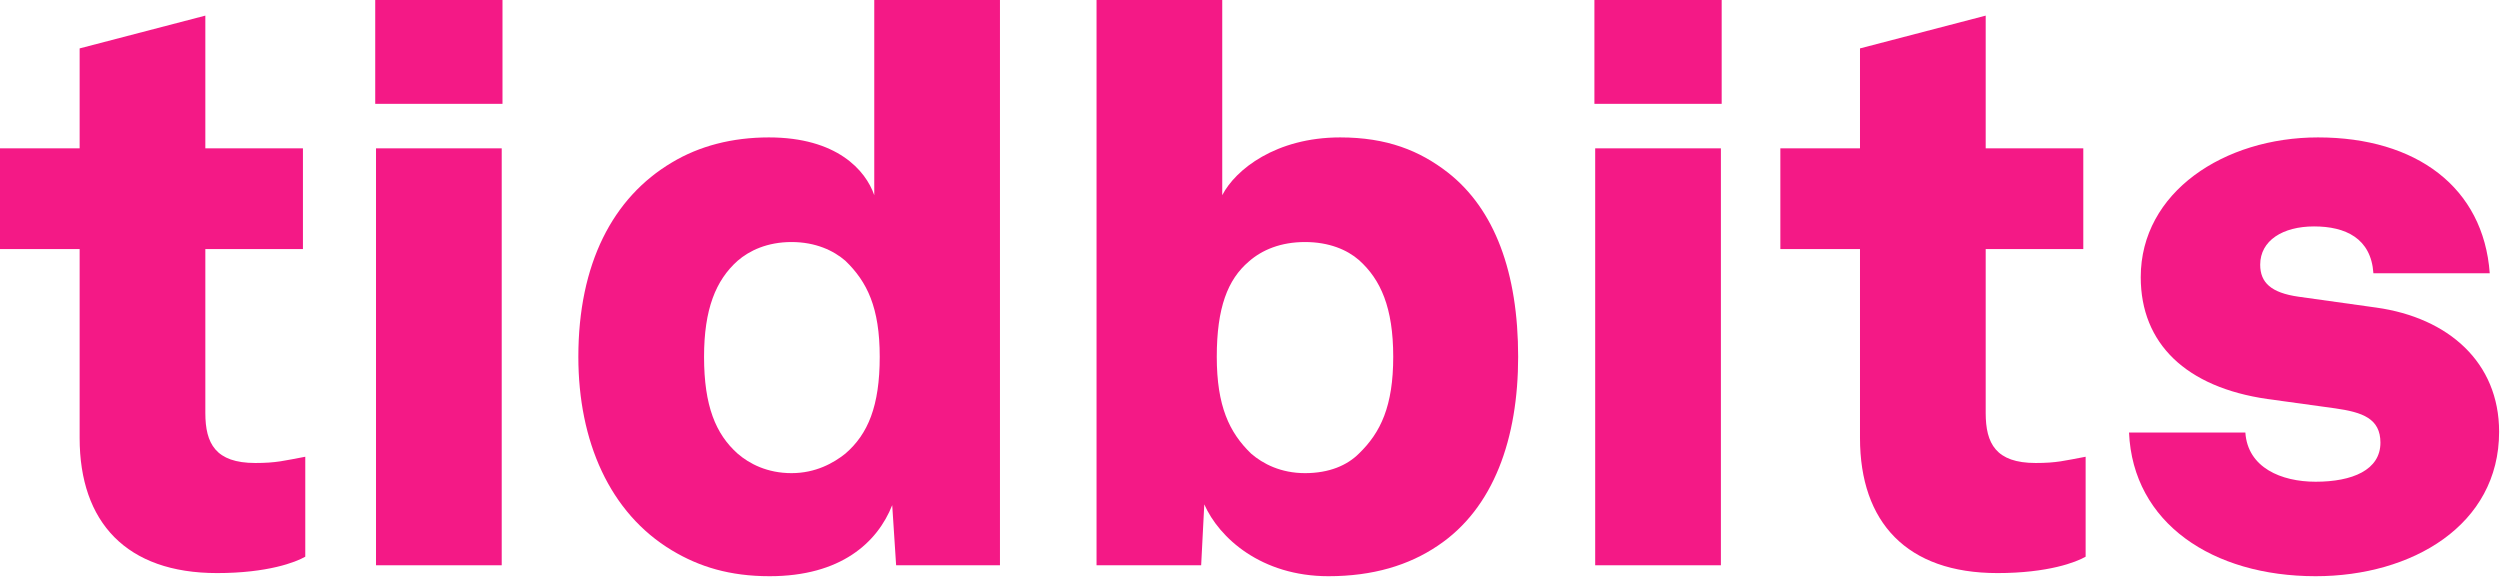
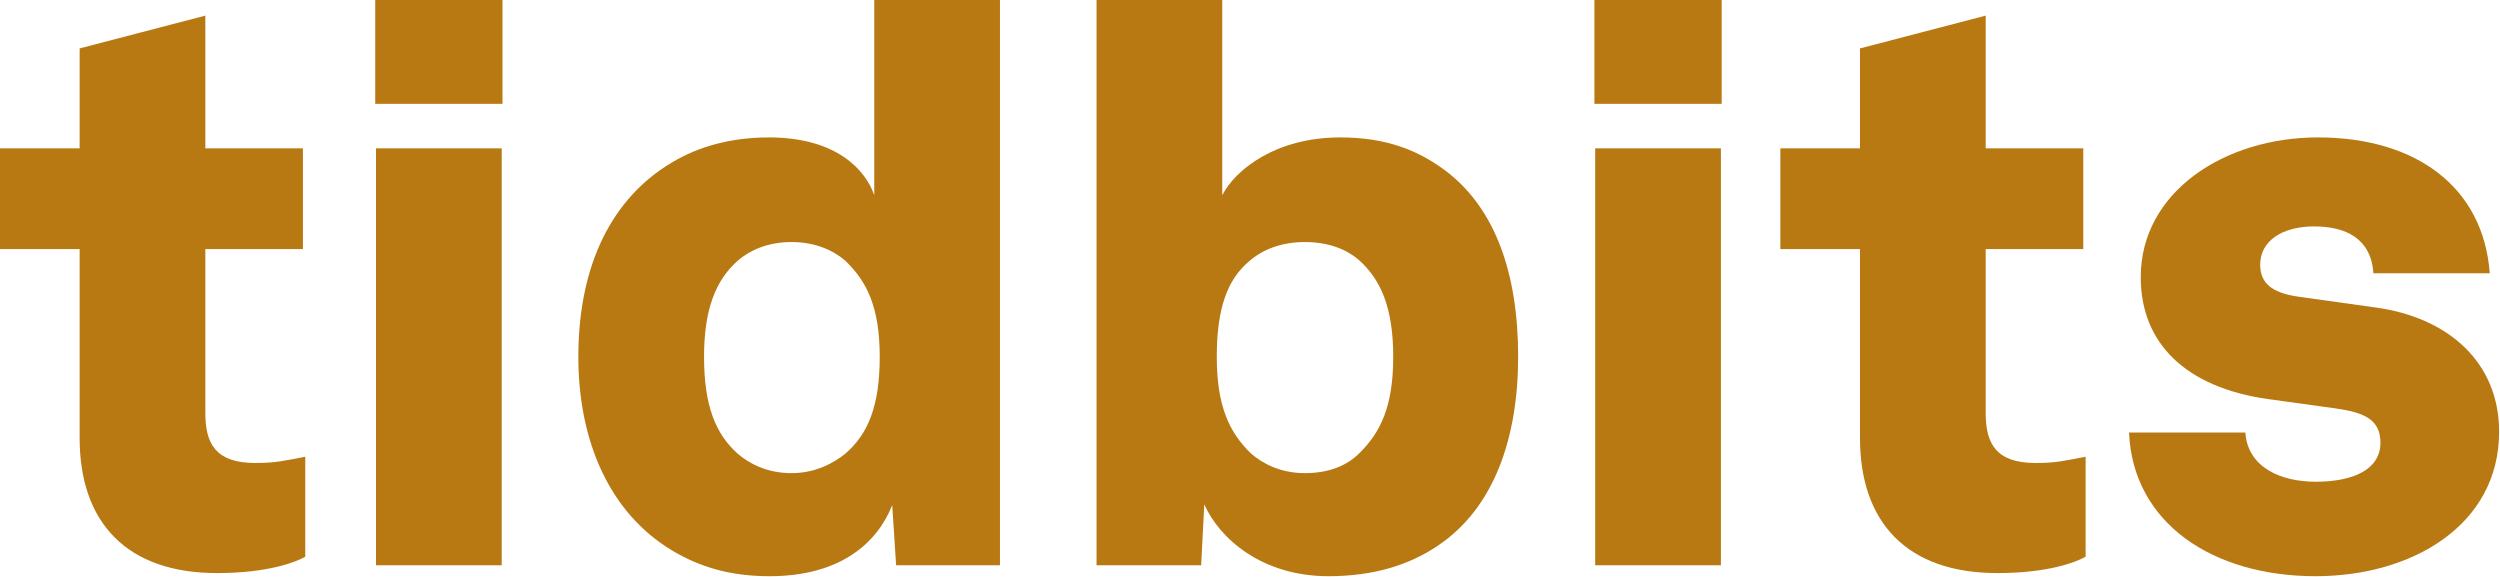
<svg xmlns="http://www.w3.org/2000/svg" width="1601" height="369" viewBox="0 0 1601 369" fill="none">
-   <path d="M139 367C81 367 51 334.5 51 280.5V159.5H0V95H51V31L131.5 10V95H194V159.5H131.5V264.5C131.5 284 138 296.5 163.5 296.5C177 296.5 182 295 195.5 292.5V356.5C189.5 360 171.5 367 139 367Z" fill="#F41986" />
-   <path d="M240.797 95H321.297V362H240.797V95ZM240.297 0H321.797V66.5H240.297V0Z" fill="#F41986" />
-   <path d="M492.875 369C467.375 369 447.875 363 430.375 352.5C390.375 328.5 370.375 282.5 370.375 228.5C370.375 169 392.375 126.5 430.375 104C447.875 93.5 468.875 88 492.375 88C535.875 88 554.375 109 559.875 125V0H640.375V362H573.875L571.375 323.5C561.875 347.5 538.375 369 492.875 369ZM506.875 303C522.375 303 533.875 296.5 541.375 290.5C555.875 278 563.375 260 563.375 228.5C563.375 197 555.375 180.5 541.375 167C533.875 160.5 522.375 155 506.875 155C491.375 155 479.875 160.5 472.375 167C458.375 179.5 450.875 198 450.875 228.5C450.875 260 458.375 278 472.375 290.5C479.875 297 491.375 303 506.875 303Z" fill="#F41986" />
-   <path d="M850.723 369C807.723 369 780.723 344.5 771.223 323L769.223 362H702.223V0H782.723V125C791.223 108.5 817.223 88 858.223 88C888.223 88 909.223 96.5 927.223 110.5C957.223 134 972.223 174.5 972.223 228.5C972.223 280.5 956.723 325.5 920.723 349.5C902.223 362 879.223 369 850.723 369ZM835.723 303C851.223 303 862.723 298 870.223 290.5C884.223 277 892.223 260 892.223 228.5C892.223 197 884.223 179 870.223 166.5C862.723 160 851.223 155 835.723 155C820.223 155 808.223 160 799.723 167.5C786.223 179 779.223 197 779.223 228.5C779.223 260 787.223 277 801.223 290.5C808.723 297 820.223 303 835.723 303Z" fill="#F41986" />
-   <path d="M1021.56 95H1102.06V362H1021.56V95ZM1021.06 0H1102.56V66.5H1021.06V0Z" fill="#F41986" />
-   <path d="M1279.14 367C1221.14 367 1191.14 334.5 1191.14 280.5V159.5H1140.14V95H1191.14V31L1271.64 10V95H1334.14V159.5H1271.64V264.5C1271.64 284 1278.14 296.5 1303.64 296.5C1317.14 296.5 1322.14 295 1335.64 292.5V356.5C1329.64 360 1311.64 367 1279.14 367Z" fill="#F41986" />
-   <path d="M1482.93 369C1416.93 369 1365.93 335 1363.43 277H1437.93C1439.43 299.5 1460.93 308.5 1482.93 308.5C1506.43 308.5 1524.43 301 1524.43 283.5C1524.43 268 1512.93 264 1495.43 261.5L1451.93 255.5C1399.93 248 1370.93 220 1370.93 177.5C1370.93 123 1424.43 88 1484.43 88C1547.43 88 1590.43 120 1594.43 175H1519.93C1518.43 152.5 1501.93 145 1481.93 145C1461.93 145 1447.43 154 1447.43 169.5C1447.43 181 1454.43 187.5 1471.93 190L1521.93 197C1567.93 203.5 1600.43 232 1600.43 276.5C1600.43 336.5 1544.43 369 1482.93 369Z" fill="#F41986" />
+   <path d="M139 367C81 367 51 334.5 51 280.5V159.5H0V95H51V31L131.5 10V95H194V159.5H131.5V264.5C131.5 284 138 296.5 163.5 296.5C177 296.5 182 295 195.5 292.5V356.5C189.5 360 171.5 367 139 367Z" fill="#B87912" />
+   <path d="M240.797 95H321.297V362H240.797V95ZM240.297 0H321.797V66.5H240.297V0Z" fill="#B87912" />
+   <path d="M492.875 369C467.375 369 447.875 363 430.375 352.5C390.375 328.5 370.375 282.5 370.375 228.5C370.375 169 392.375 126.5 430.375 104C447.875 93.5 468.875 88 492.375 88C535.875 88 554.375 109 559.875 125V0H640.375V362H573.875L571.375 323.5C561.875 347.5 538.375 369 492.875 369ZM506.875 303C522.375 303 533.875 296.5 541.375 290.5C555.875 278 563.375 260 563.375 228.5C563.375 197 555.375 180.5 541.375 167C533.875 160.5 522.375 155 506.875 155C491.375 155 479.875 160.5 472.375 167C458.375 179.5 450.875 198 450.875 228.5C450.875 260 458.375 278 472.375 290.5C479.875 297 491.375 303 506.875 303Z" fill="#B87912" />
+   <path d="M850.723 369C807.723 369 780.723 344.5 771.223 323L769.223 362H702.223V0H782.723V125C791.223 108.5 817.223 88 858.223 88C888.223 88 909.223 96.5 927.223 110.5C957.223 134 972.223 174.5 972.223 228.5C972.223 280.5 956.723 325.5 920.723 349.5C902.223 362 879.223 369 850.723 369ZM835.723 303C851.223 303 862.723 298 870.223 290.5C884.223 277 892.223 260 892.223 228.5C892.223 197 884.223 179 870.223 166.5C862.723 160 851.223 155 835.723 155C820.223 155 808.223 160 799.723 167.5C786.223 179 779.223 197 779.223 228.5C779.223 260 787.223 277 801.223 290.5C808.723 297 820.223 303 835.723 303Z" fill="#B87912" />
+   <path d="M1021.56 95H1102.06V362H1021.56V95ZM1021.06 0H1102.56V66.5H1021.06V0Z" fill="#B87912" />
+   <path d="M1279.14 367C1221.14 367 1191.14 334.5 1191.14 280.5V159.5H1140.14V95H1191.14V31L1271.64 10V95H1334.14V159.5H1271.64V264.5C1271.64 284 1278.14 296.5 1303.64 296.5C1317.14 296.5 1322.14 295 1335.64 292.5V356.5C1329.64 360 1311.64 367 1279.14 367Z" fill="#B87912" />
+   <path d="M1482.93 369C1416.93 369 1365.93 335 1363.43 277H1437.93C1439.43 299.5 1460.93 308.5 1482.93 308.5C1506.43 308.5 1524.43 301 1524.43 283.5C1524.43 268 1512.93 264 1495.43 261.5L1451.93 255.5C1399.93 248 1370.93 220 1370.93 177.5C1370.93 123 1424.43 88 1484.43 88C1547.43 88 1590.43 120 1594.43 175H1519.93C1518.43 152.5 1501.93 145 1481.93 145C1461.93 145 1447.43 154 1447.43 169.5C1447.43 181 1454.43 187.5 1471.93 190L1521.93 197C1567.93 203.5 1600.43 232 1600.43 276.5C1600.43 336.5 1544.43 369 1482.93 369Z" fill="#B87912" />
</svg>
